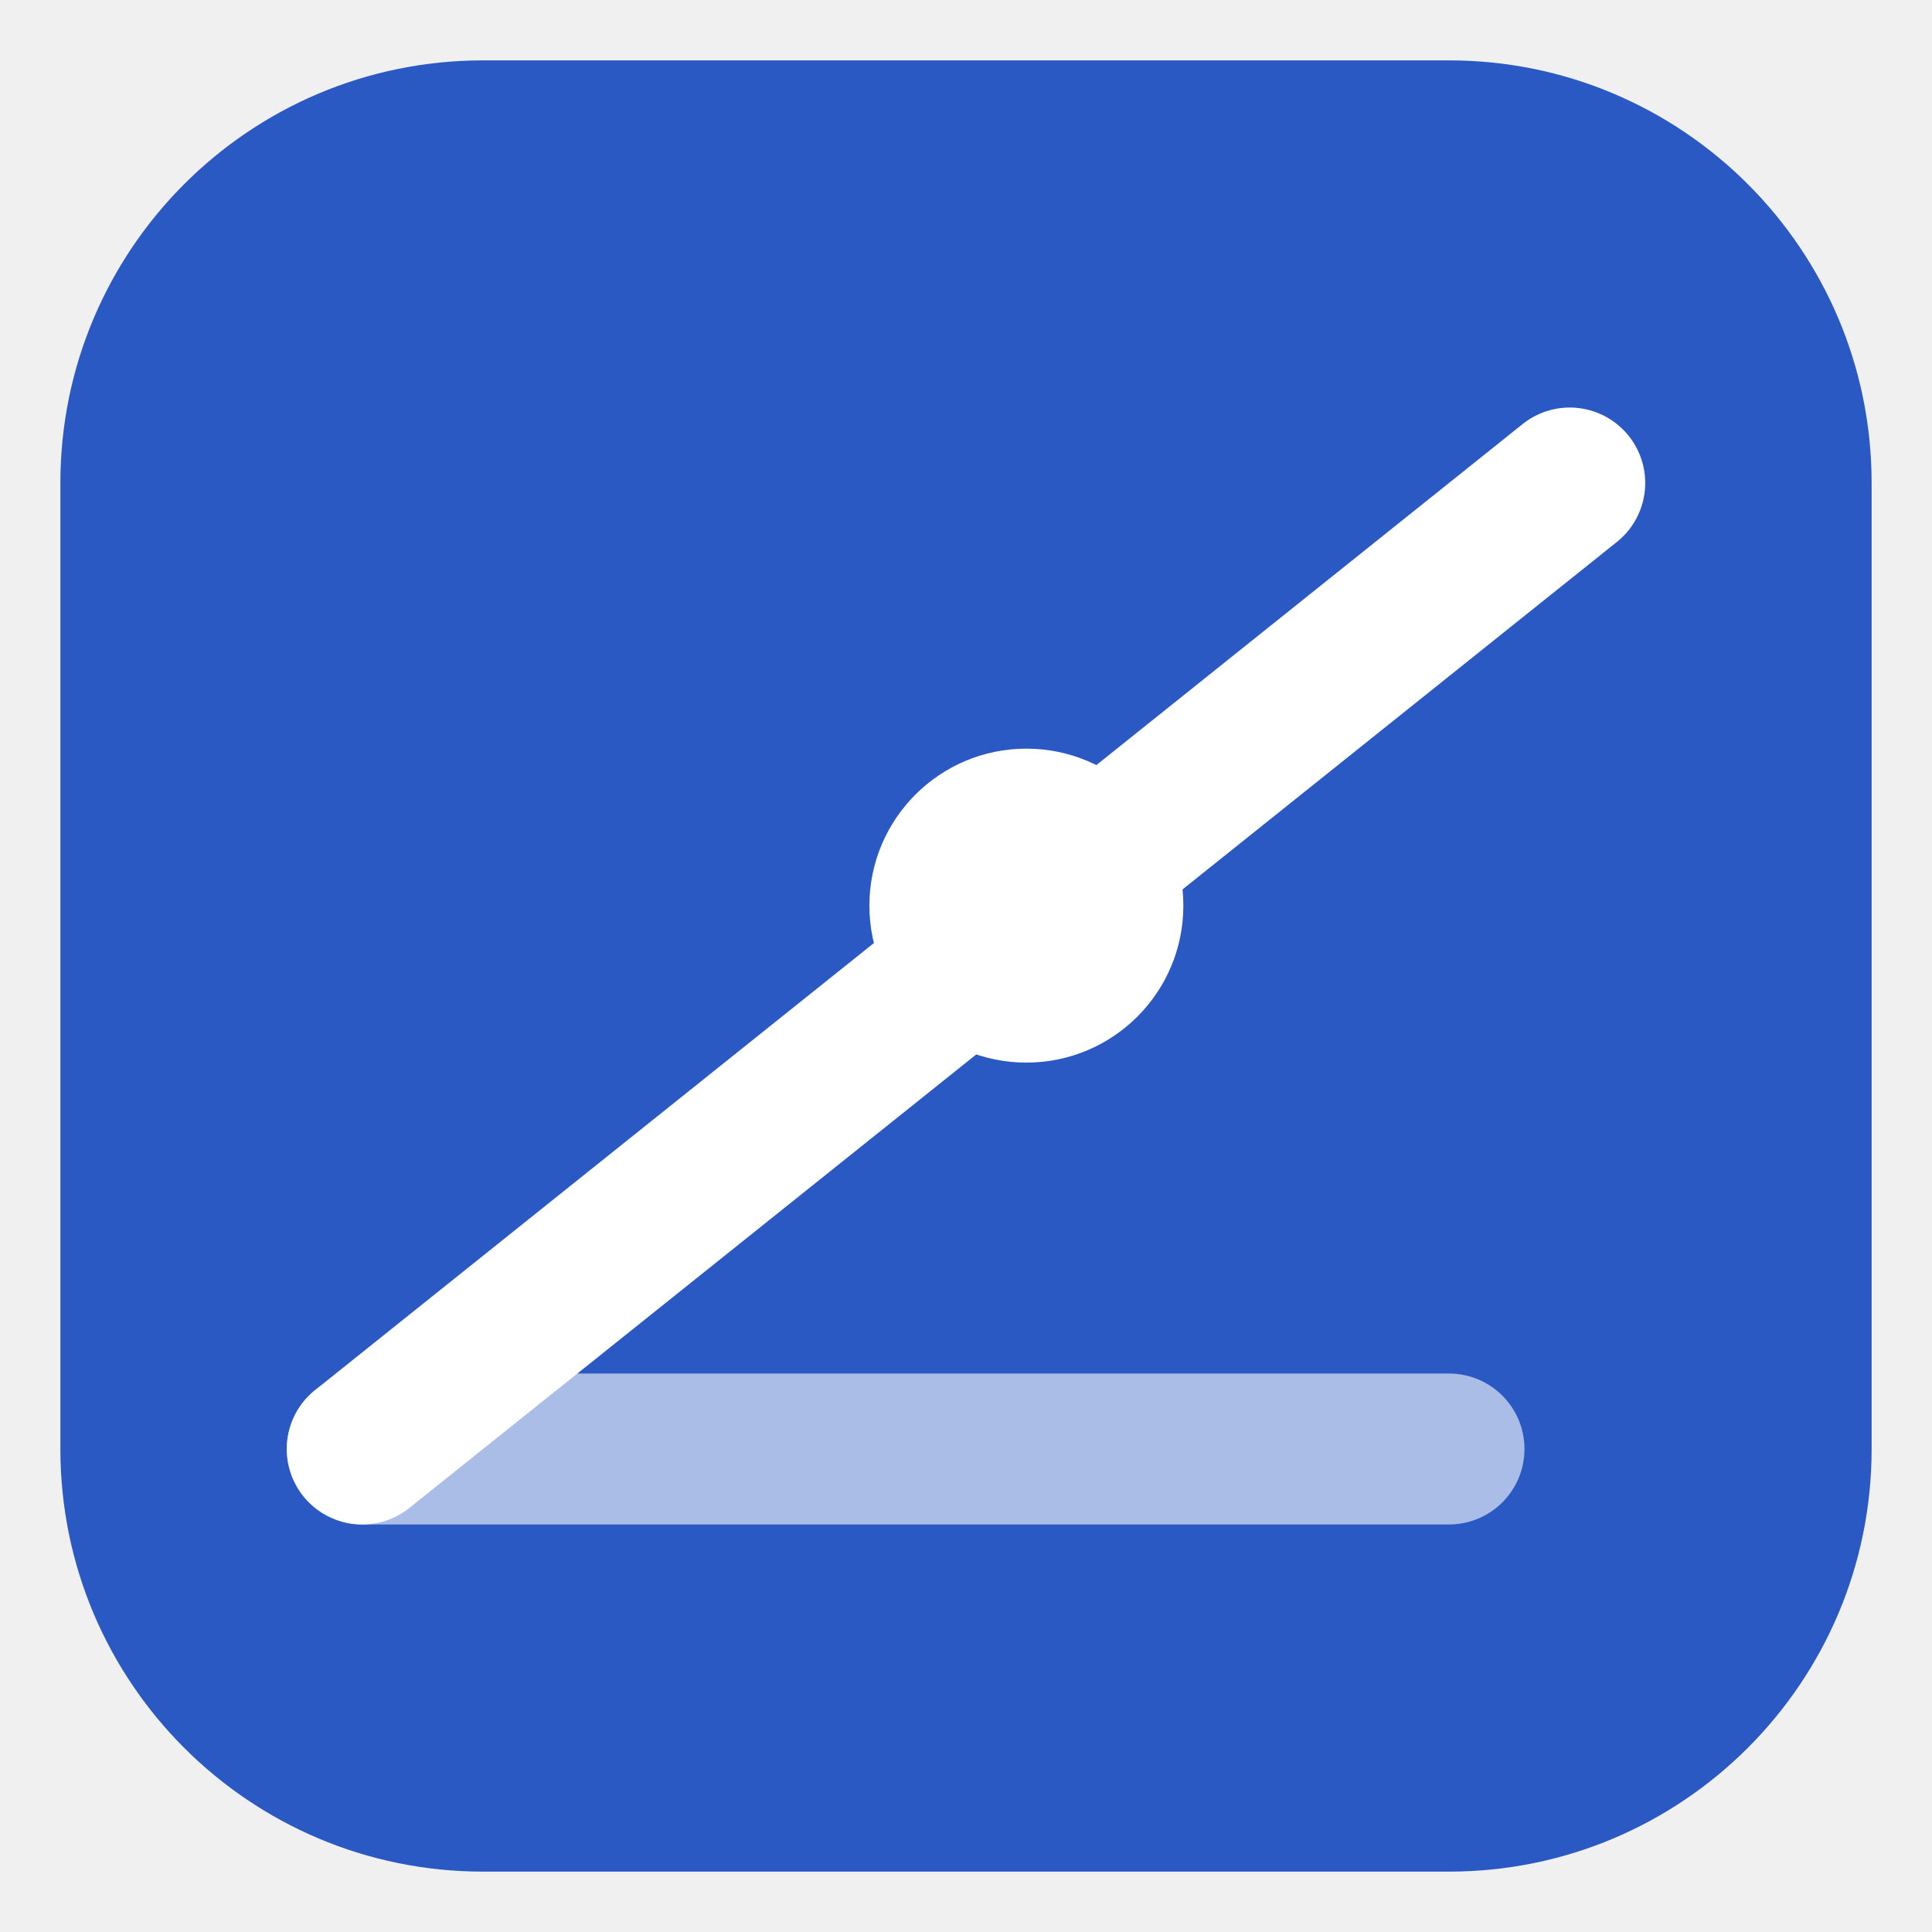
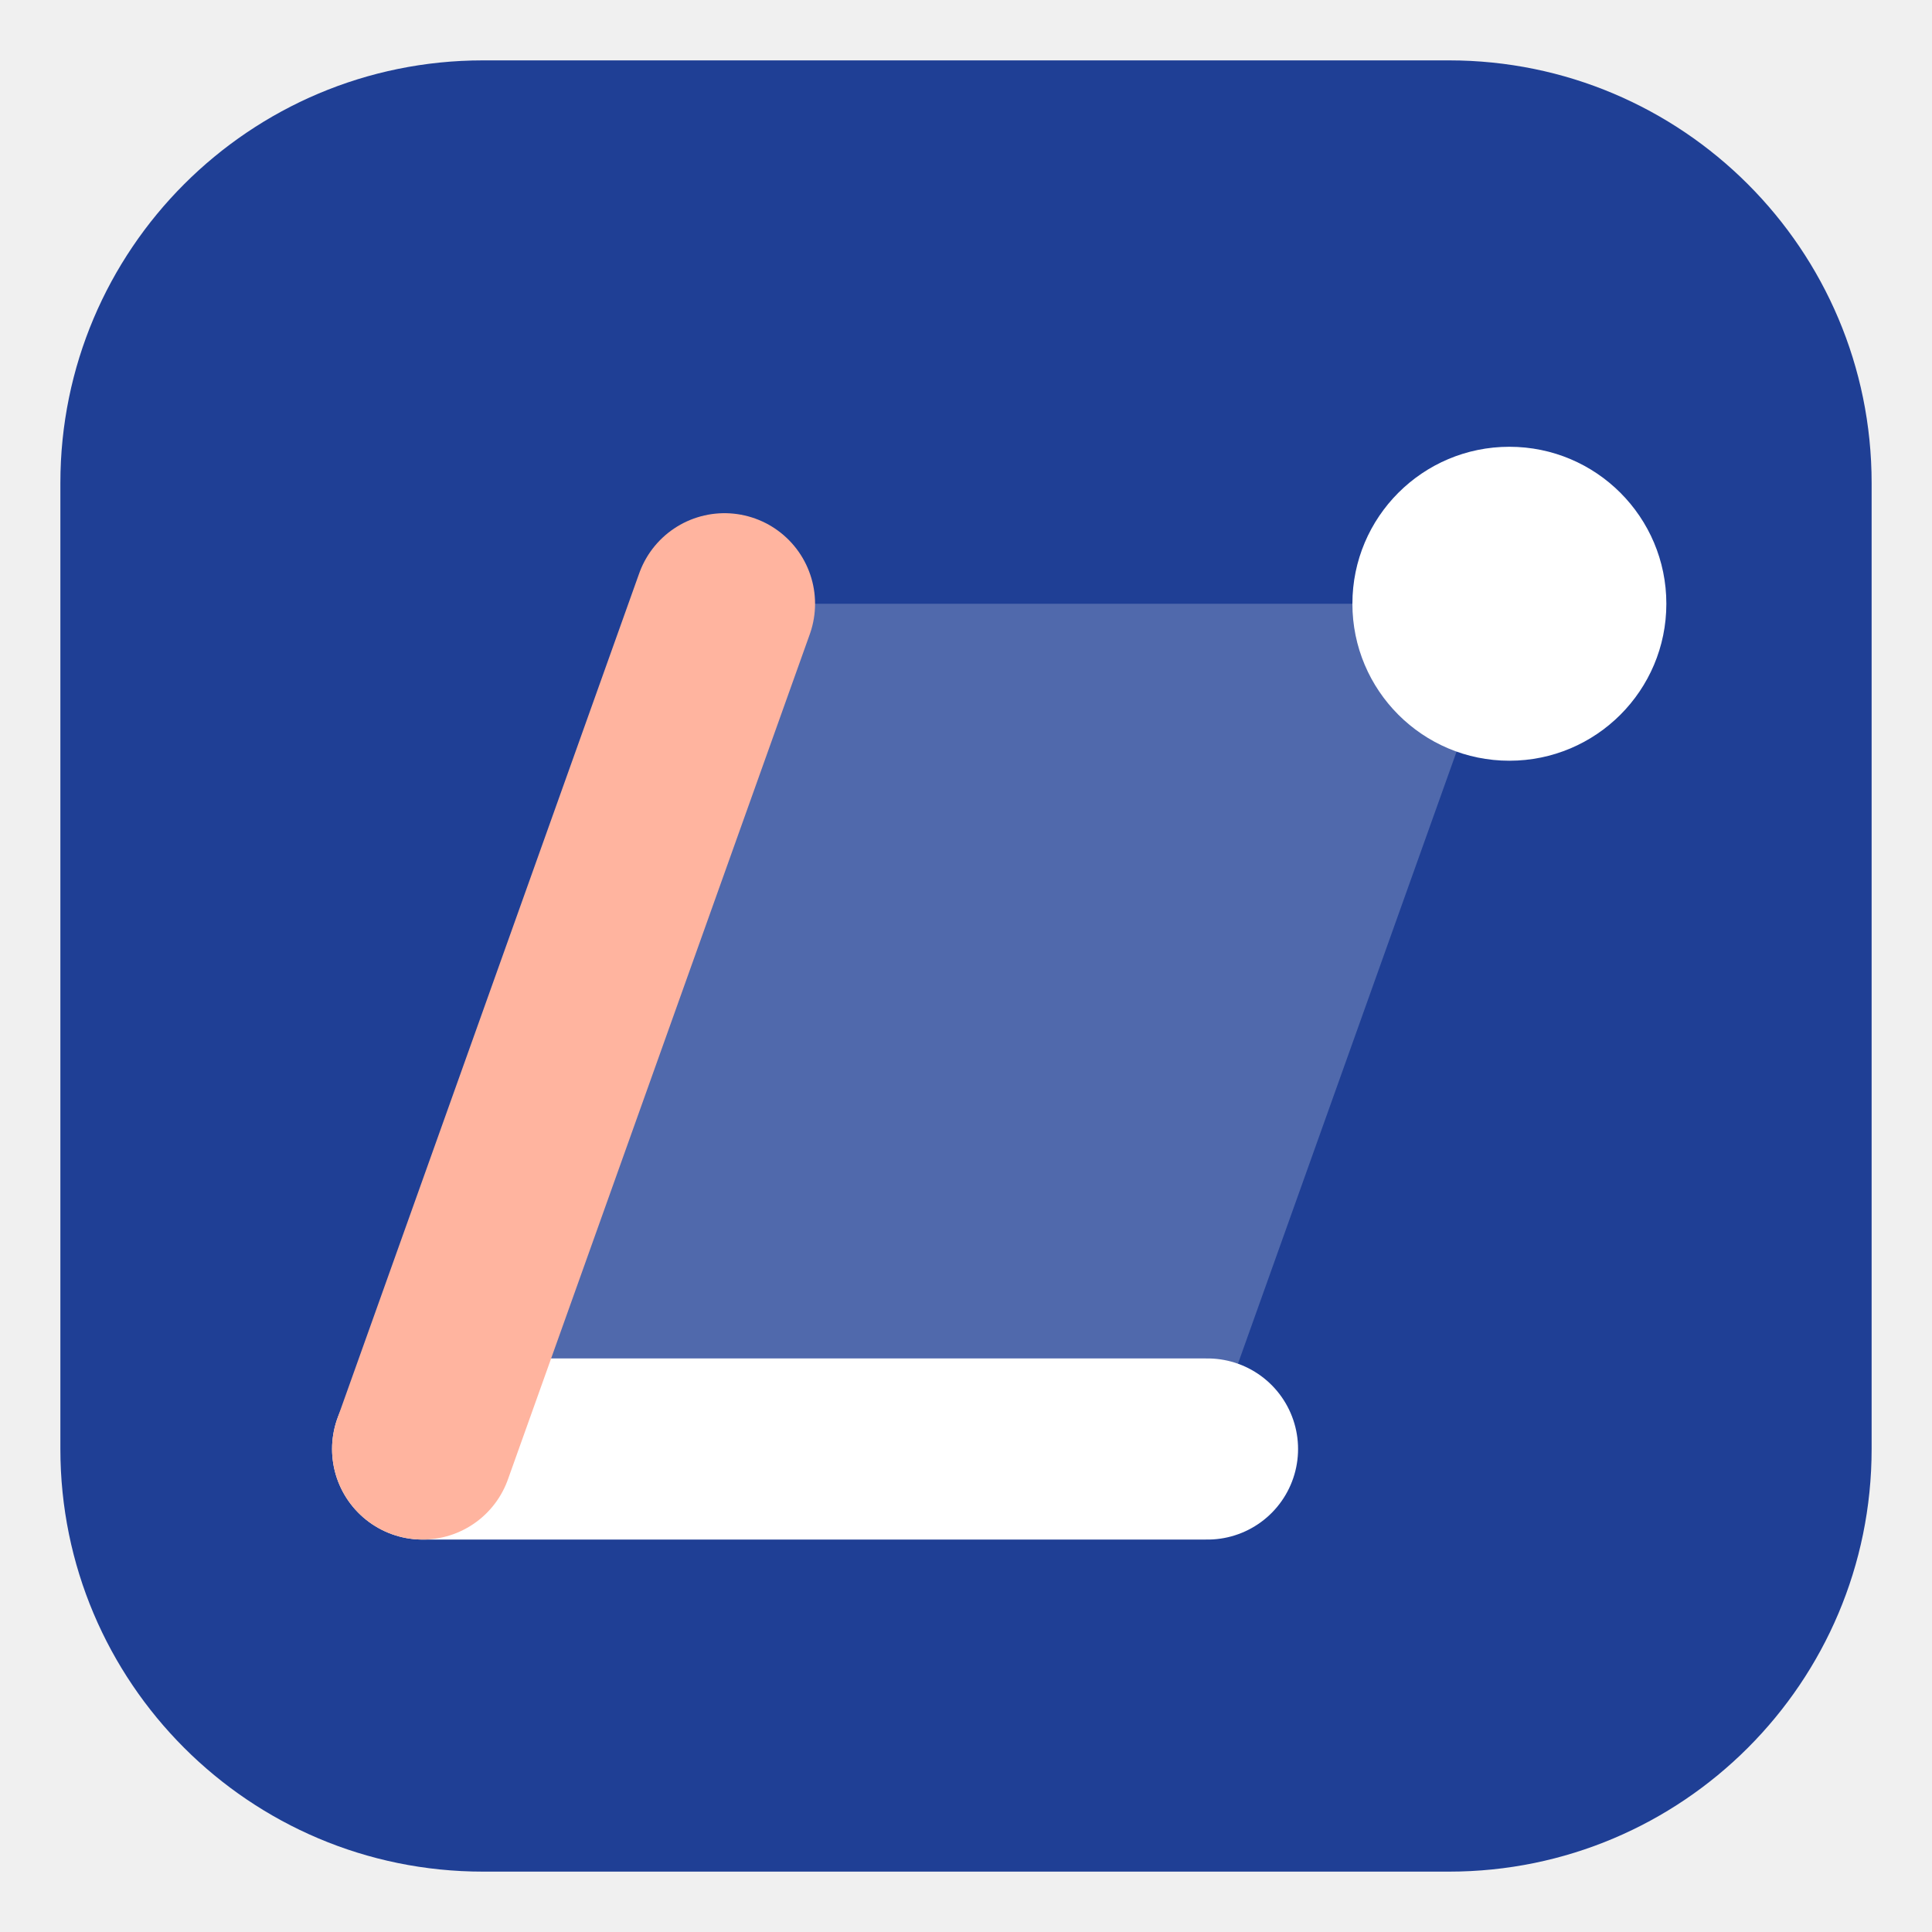
<svg xmlns="http://www.w3.org/2000/svg" viewBox="0 0 32 32">
-   <rect x="1" y="1" width="30" height="30" rx="7" fill="#2b59c3" />
-   <path d="M6 24 L26 8" stroke="#fff" stroke-width="2.5" stroke-linecap="round" />
-   <path d="M6 24 L24 24" stroke="#fff" stroke-width="2.5" stroke-linecap="round" opacity=".6" />
-   <circle cx="17" cy="15" r="2.6" fill="#fff" />
+   <rect x="1" y="1" width="30" height="30" rx="7" fill="#1f3f95" />
+   <polygon points="7,24 20,24 25,10 12,10" fill="#fff" opacity=".22" />
+   <path d="M7 24 L20 24" stroke="#fff" stroke-width="3" stroke-linecap="round" />
+   <path d="M7 24 L12 10" stroke="#ffb49f" stroke-width="3" stroke-linecap="round" />
+   <circle cx="25" cy="10" r="2.6" fill="#fff" />
</svg>
